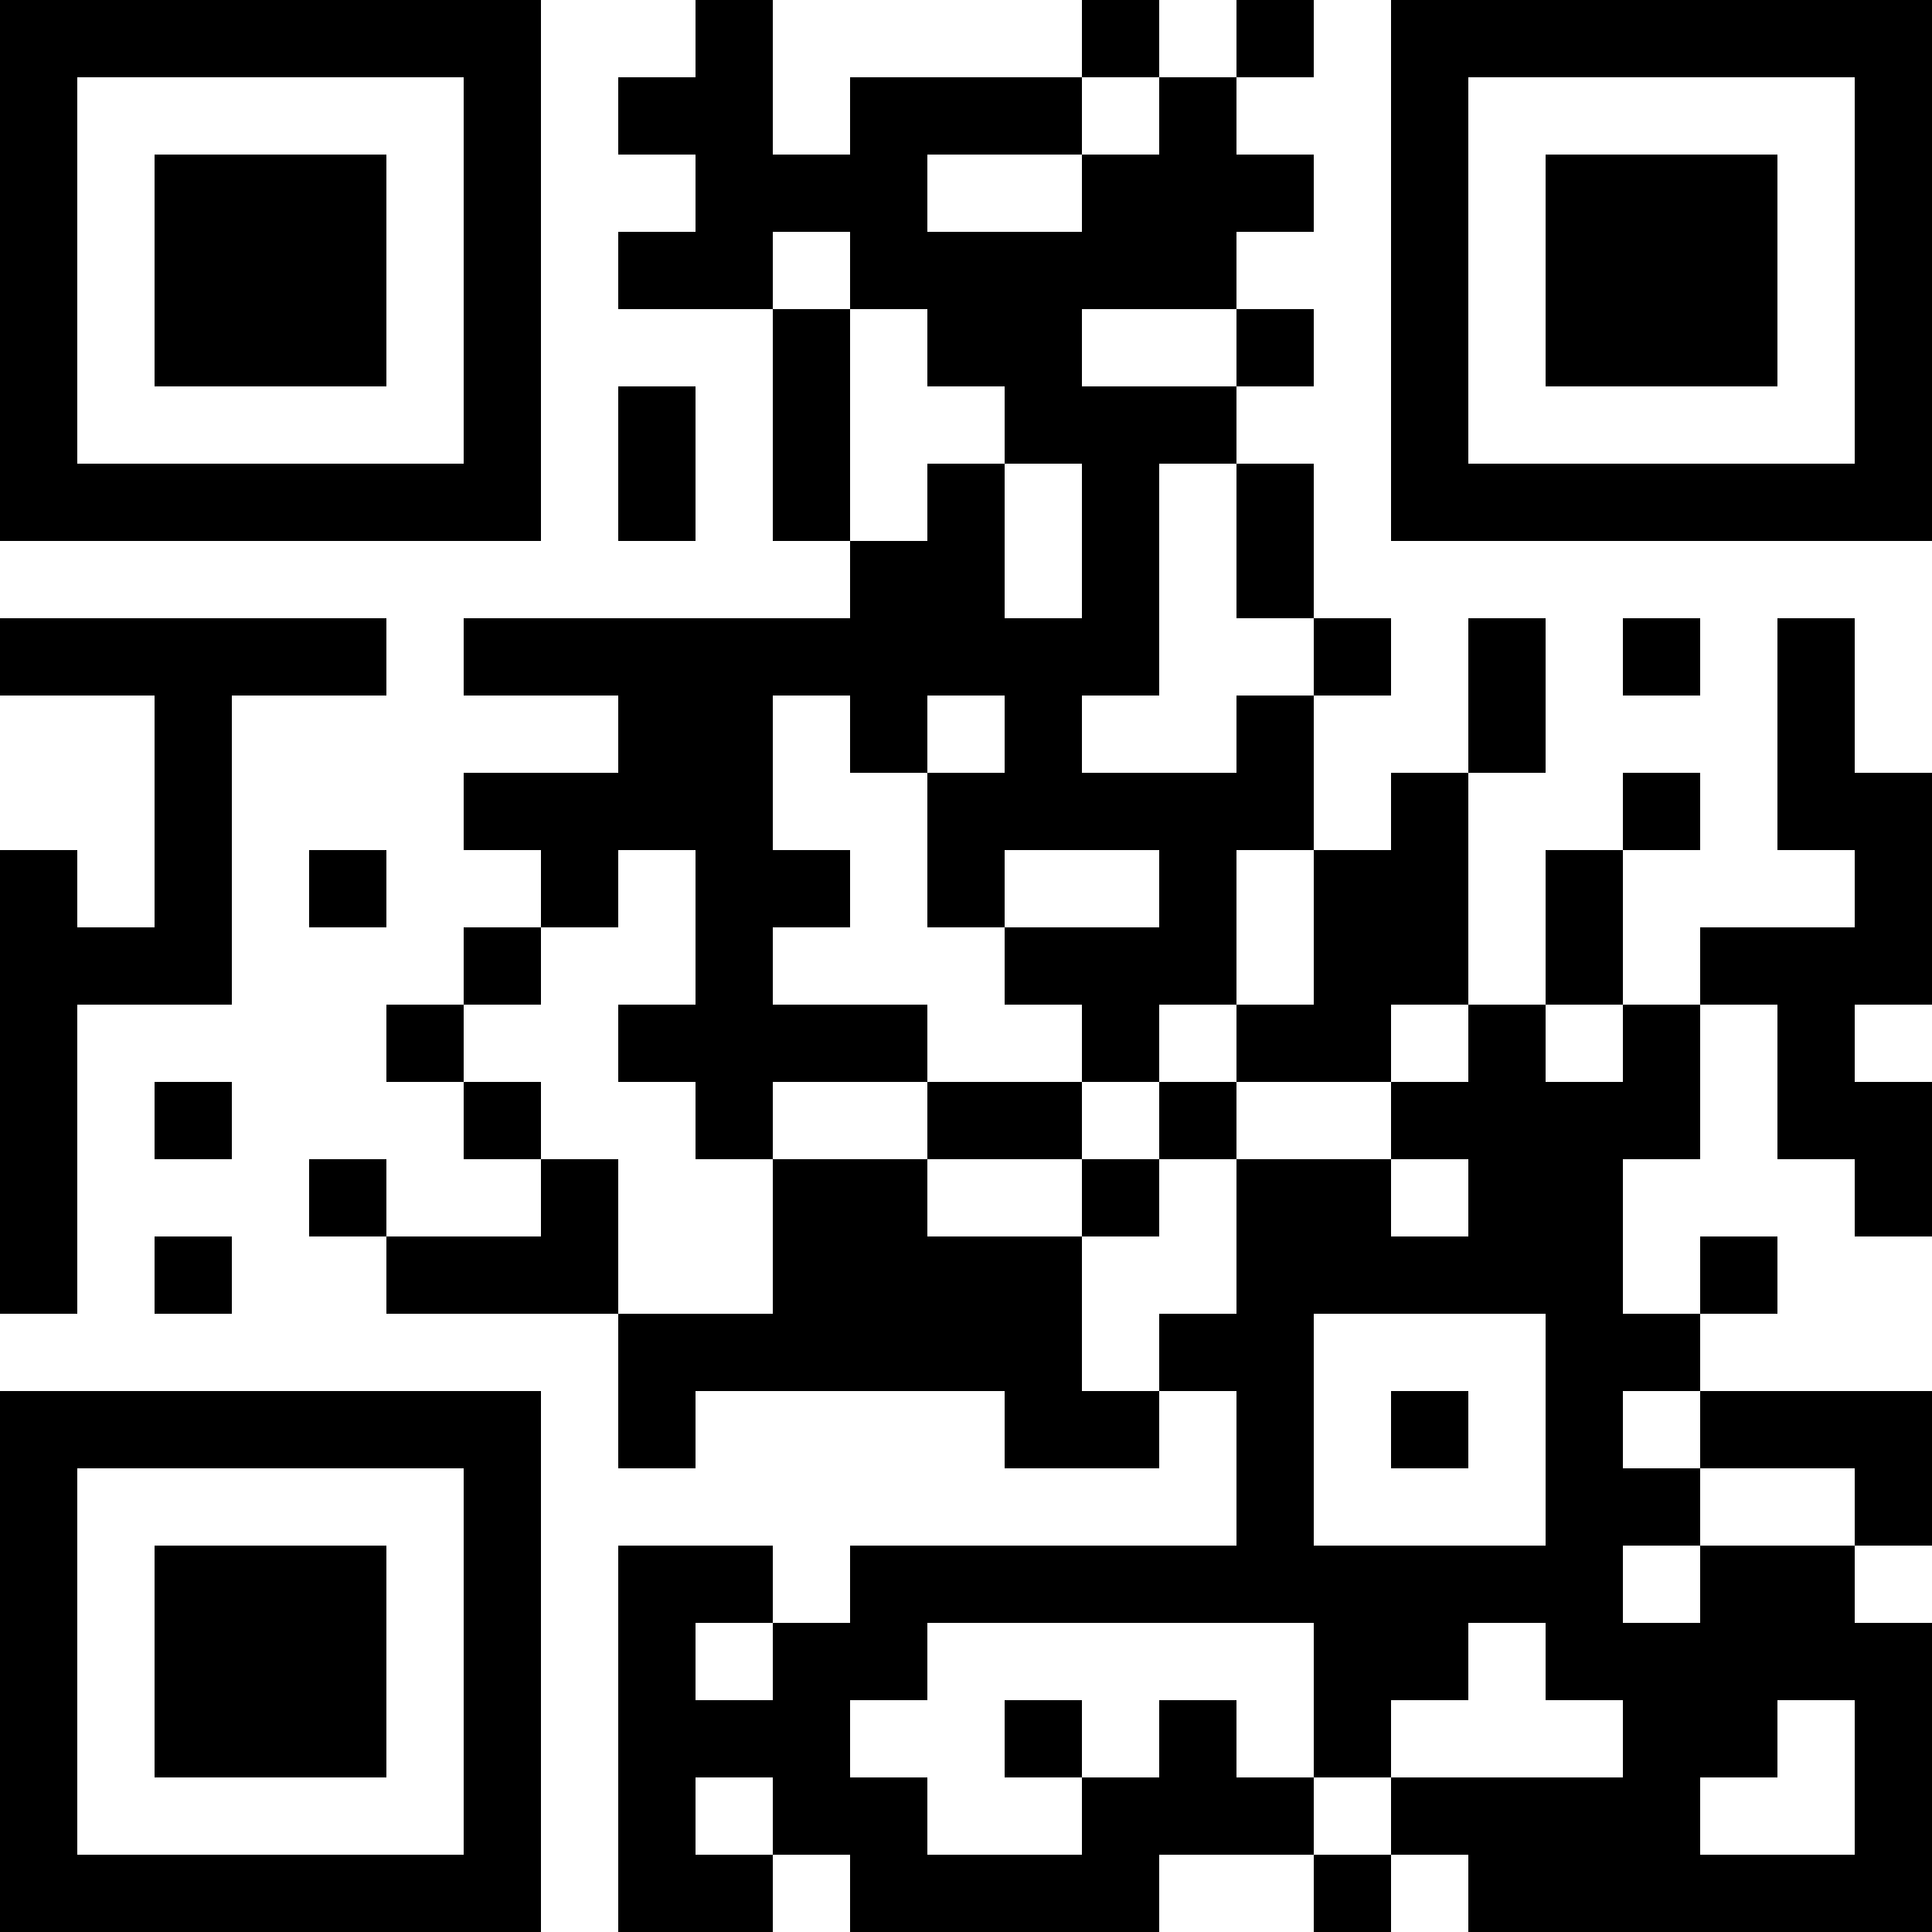
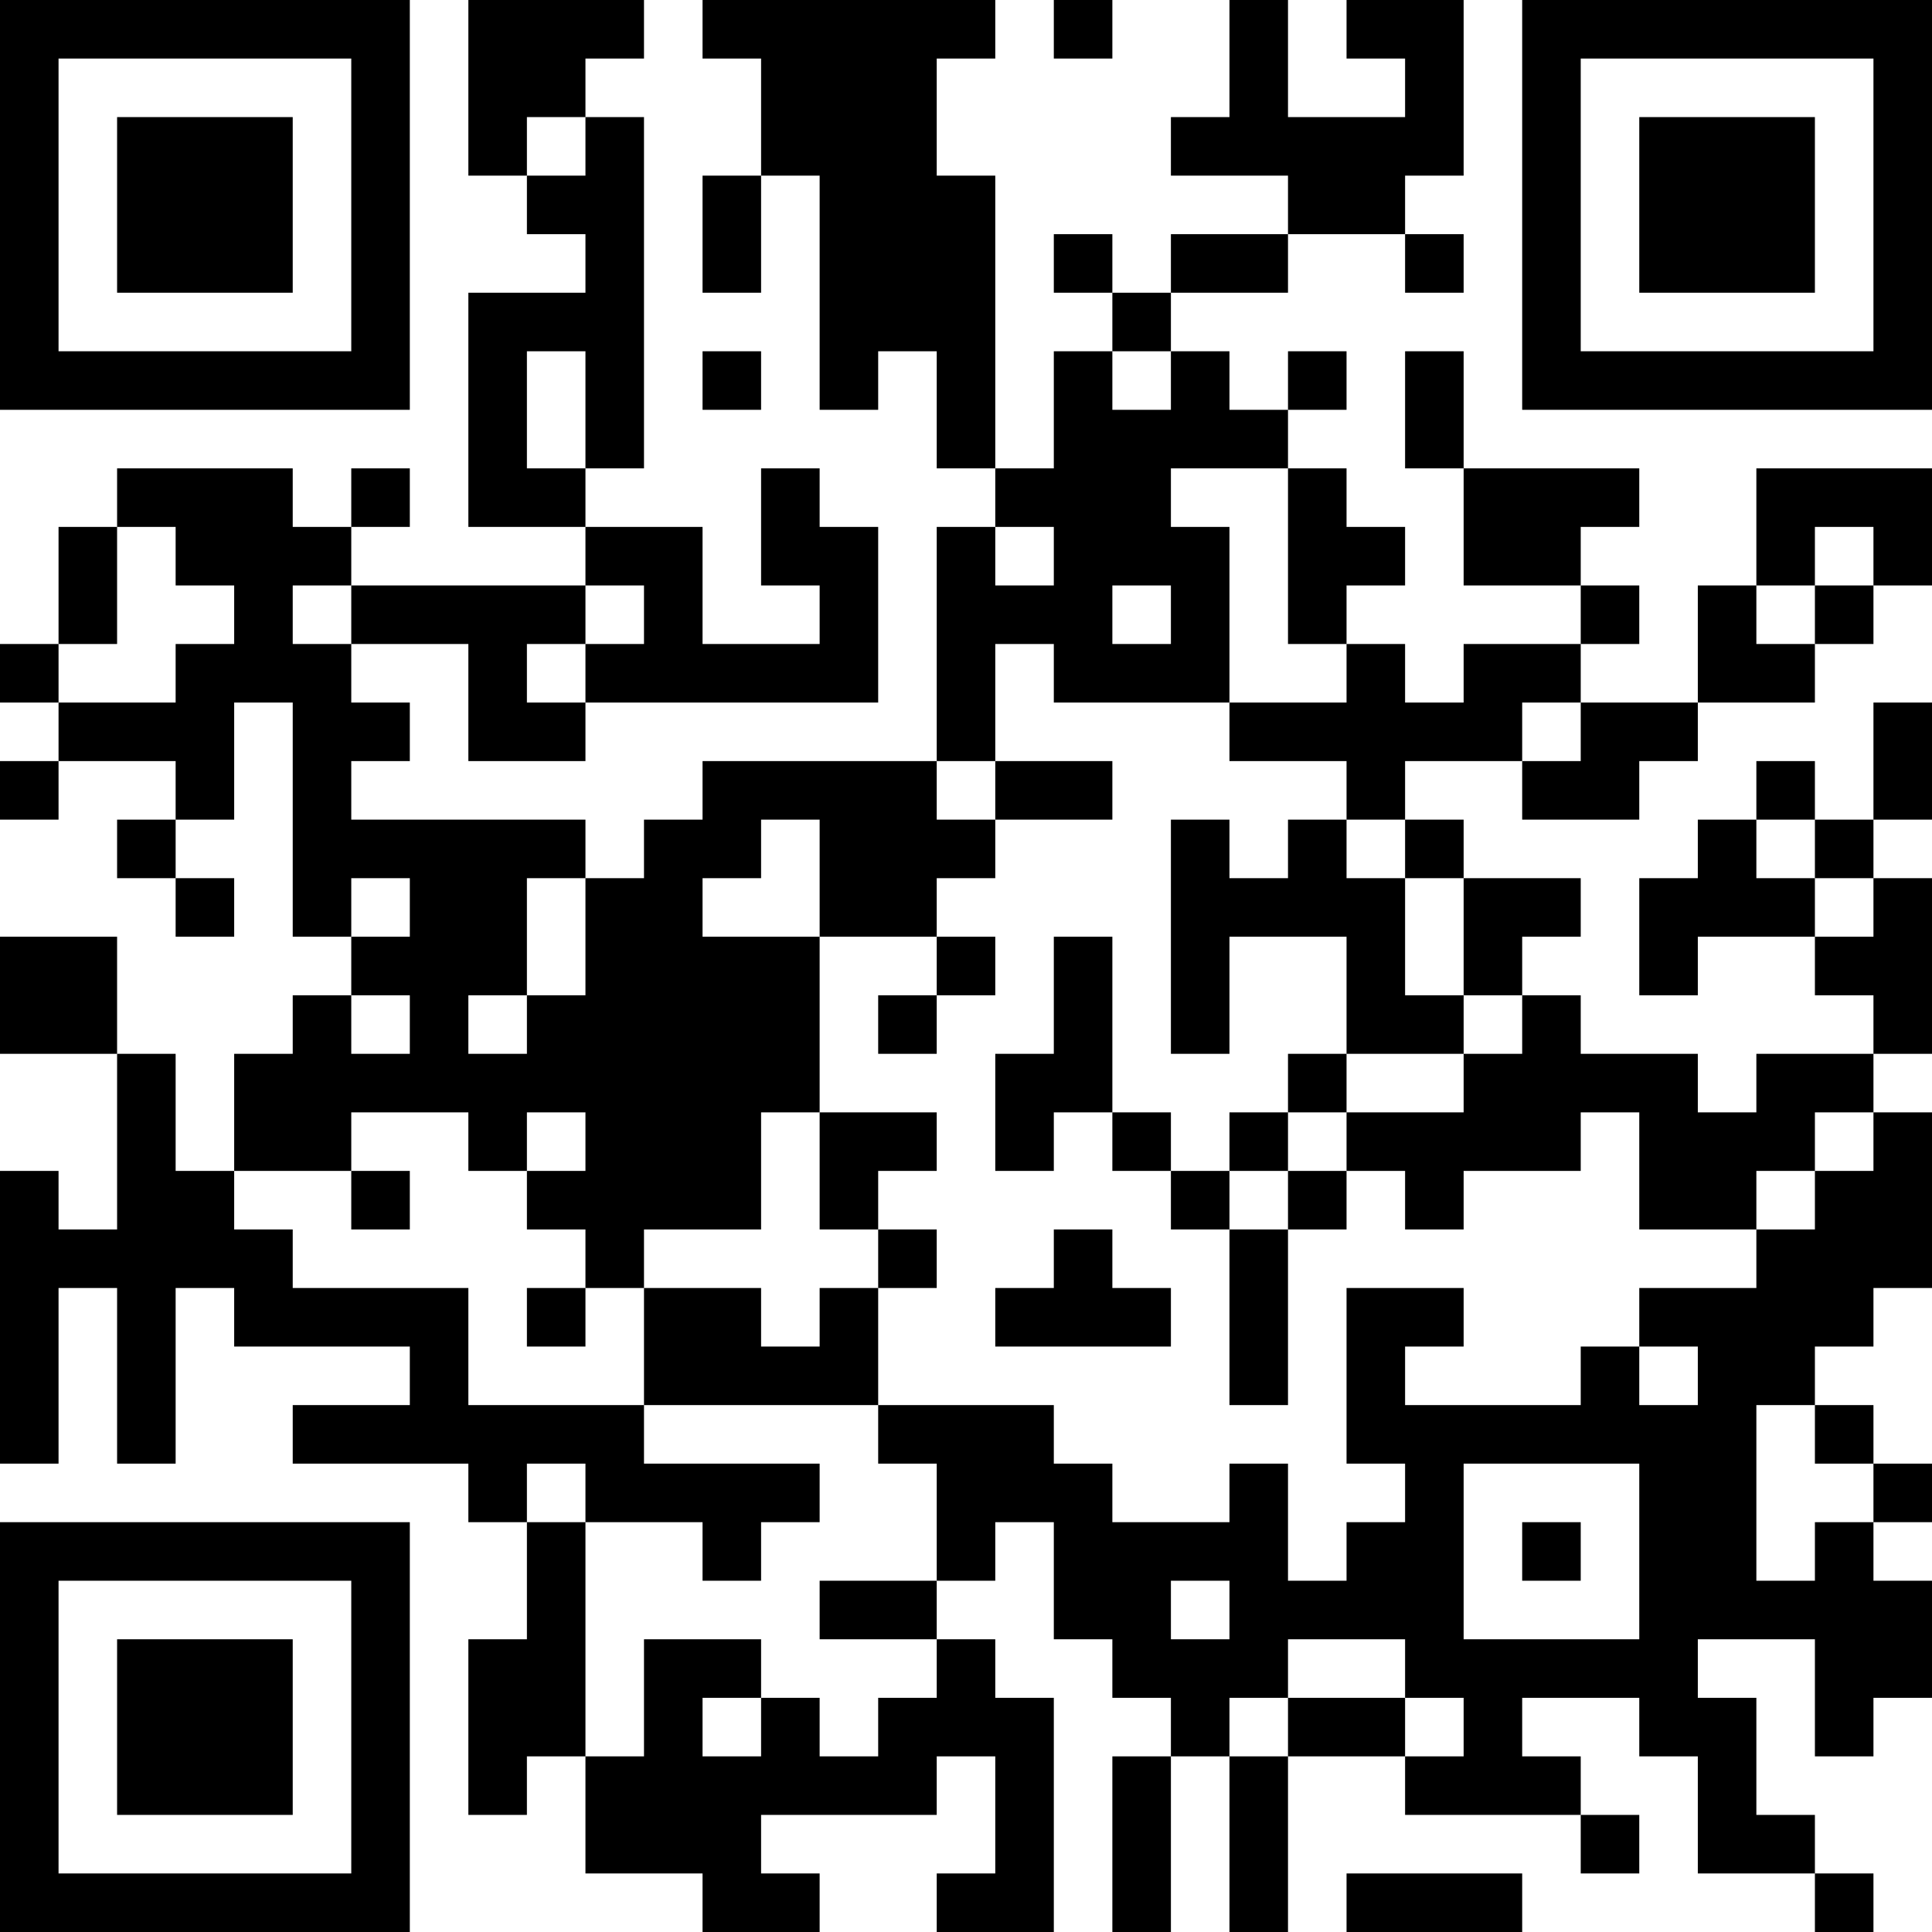
- <svg xmlns="http://www.w3.org/2000/svg" version="1.1" width="250" height="250">
-   <rect style="fill:rgb(255, 255, 255);fill-opacity:1" x="0" y="0" width="250" height="250" />
+ <svg xmlns="http://www.w3.org/2000/svg" version="1.1" width="792" height="792">
+   <rect style="fill:rgb(255, 255, 255);fill-opacity:1" x="0" y="0" width="792" height="792" />
  <g id="elements">
-     <path style="fill:rgb(0, 0, 0)" d="M 0,0 l 10,0 0,10 -10,0 z M 10,0 l 10,0 0,10 -10,0 z M 20,0 l 10,0 0,10 -10,0 z M 30,0 l 10,0 0,10 -10,0 z M 40,0 l 10,0 0,10 -10,0 z M 50,0 l 10,0 0,10 -10,0 z M 60,0 l 10,0 0,10 -10,0 z M 90,0 l 10,0 0,10 -10,0 z M 140,0 l 10,0 0,10 -10,0 z M 160,0 l 10,0 0,10 -10,0 z M 180,0 l 10,0 0,10 -10,0 z M 190,0 l 10,0 0,10 -10,0 z M 200,0 l 10,0 0,10 -10,0 z M 210,0 l 10,0 0,10 -10,0 z M 220,0 l 10,0 0,10 -10,0 z M 230,0 l 10,0 0,10 -10,0 z M 240,0 l 10,0 0,10 -10,0 z M 0,10 l 10,0 0,10 -10,0 z M 60,10 l 10,0 0,10 -10,0 z M 80,10 l 10,0 0,10 -10,0 z M 90,10 l 10,0 0,10 -10,0 z M 110,10 l 10,0 0,10 -10,0 z M 120,10 l 10,0 0,10 -10,0 z M 130,10 l 10,0 0,10 -10,0 z M 150,10 l 10,0 0,10 -10,0 z M 180,10 l 10,0 0,10 -10,0 z M 240,10 l 10,0 0,10 -10,0 z M 0,20 l 10,0 0,10 -10,0 z M 20,20 l 10,0 0,10 -10,0 z M 30,20 l 10,0 0,10 -10,0 z M 40,20 l 10,0 0,10 -10,0 z M 60,20 l 10,0 0,10 -10,0 z M 90,20 l 10,0 0,10 -10,0 z M 100,20 l 10,0 0,10 -10,0 z M 110,20 l 10,0 0,10 -10,0 z M 140,20 l 10,0 0,10 -10,0 z M 150,20 l 10,0 0,10 -10,0 z M 160,20 l 10,0 0,10 -10,0 z M 180,20 l 10,0 0,10 -10,0 z M 200,20 l 10,0 0,10 -10,0 z M 210,20 l 10,0 0,10 -10,0 z M 220,20 l 10,0 0,10 -10,0 z M 240,20 l 10,0 0,10 -10,0 z M 0,30 l 10,0 0,10 -10,0 z M 20,30 l 10,0 0,10 -10,0 z M 30,30 l 10,0 0,10 -10,0 z M 40,30 l 10,0 0,10 -10,0 z M 60,30 l 10,0 0,10 -10,0 z M 80,30 l 10,0 0,10 -10,0 z M 90,30 l 10,0 0,10 -10,0 z M 110,30 l 10,0 0,10 -10,0 z M 120,30 l 10,0 0,10 -10,0 z M 130,30 l 10,0 0,10 -10,0 z M 140,30 l 10,0 0,10 -10,0 z M 150,30 l 10,0 0,10 -10,0 z M 180,30 l 10,0 0,10 -10,0 z M 200,30 l 10,0 0,10 -10,0 z M 210,30 l 10,0 0,10 -10,0 z M 220,30 l 10,0 0,10 -10,0 z M 240,30 l 10,0 0,10 -10,0 z M 0,40 l 10,0 0,10 -10,0 z M 20,40 l 10,0 0,10 -10,0 z M 30,40 l 10,0 0,10 -10,0 z M 40,40 l 10,0 0,10 -10,0 z M 60,40 l 10,0 0,10 -10,0 z M 100,40 l 10,0 0,10 -10,0 z M 120,40 l 10,0 0,10 -10,0 z M 130,40 l 10,0 0,10 -10,0 z M 160,40 l 10,0 0,10 -10,0 z M 180,40 l 10,0 0,10 -10,0 z M 200,40 l 10,0 0,10 -10,0 z M 210,40 l 10,0 0,10 -10,0 z M 220,40 l 10,0 0,10 -10,0 z M 240,40 l 10,0 0,10 -10,0 z M 0,50 l 10,0 0,10 -10,0 z M 60,50 l 10,0 0,10 -10,0 z M 80,50 l 10,0 0,10 -10,0 z M 100,50 l 10,0 0,10 -10,0 z M 130,50 l 10,0 0,10 -10,0 z M 140,50 l 10,0 0,10 -10,0 z M 150,50 l 10,0 0,10 -10,0 z M 180,50 l 10,0 0,10 -10,0 z M 240,50 l 10,0 0,10 -10,0 z M 0,60 l 10,0 0,10 -10,0 z M 10,60 l 10,0 0,10 -10,0 z M 20,60 l 10,0 0,10 -10,0 z M 30,60 l 10,0 0,10 -10,0 z M 40,60 l 10,0 0,10 -10,0 z M 50,60 l 10,0 0,10 -10,0 z M 60,60 l 10,0 0,10 -10,0 z M 80,60 l 10,0 0,10 -10,0 z M 100,60 l 10,0 0,10 -10,0 z M 120,60 l 10,0 0,10 -10,0 z M 140,60 l 10,0 0,10 -10,0 z M 160,60 l 10,0 0,10 -10,0 z M 180,60 l 10,0 0,10 -10,0 z M 190,60 l 10,0 0,10 -10,0 z M 200,60 l 10,0 0,10 -10,0 z M 210,60 l 10,0 0,10 -10,0 z M 220,60 l 10,0 0,10 -10,0 z M 230,60 l 10,0 0,10 -10,0 z M 240,60 l 10,0 0,10 -10,0 z M 110,70 l 10,0 0,10 -10,0 z M 120,70 l 10,0 0,10 -10,0 z M 140,70 l 10,0 0,10 -10,0 z M 160,70 l 10,0 0,10 -10,0 z M 0,80 l 10,0 0,10 -10,0 z M 10,80 l 10,0 0,10 -10,0 z M 20,80 l 10,0 0,10 -10,0 z M 30,80 l 10,0 0,10 -10,0 z M 40,80 l 10,0 0,10 -10,0 z M 60,80 l 10,0 0,10 -10,0 z M 70,80 l 10,0 0,10 -10,0 z M 80,80 l 10,0 0,10 -10,0 z M 90,80 l 10,0 0,10 -10,0 z M 100,80 l 10,0 0,10 -10,0 z M 110,80 l 10,0 0,10 -10,0 z M 120,80 l 10,0 0,10 -10,0 z M 130,80 l 10,0 0,10 -10,0 z M 140,80 l 10,0 0,10 -10,0 z M 170,80 l 10,0 0,10 -10,0 z M 190,80 l 10,0 0,10 -10,0 z M 210,80 l 10,0 0,10 -10,0 z M 230,80 l 10,0 0,10 -10,0 z M 20,90 l 10,0 0,10 -10,0 z M 80,90 l 10,0 0,10 -10,0 z M 90,90 l 10,0 0,10 -10,0 z M 110,90 l 10,0 0,10 -10,0 z M 130,90 l 10,0 0,10 -10,0 z M 160,90 l 10,0 0,10 -10,0 z M 190,90 l 10,0 0,10 -10,0 z M 230,90 l 10,0 0,10 -10,0 z M 20,100 l 10,0 0,10 -10,0 z M 60,100 l 10,0 0,10 -10,0 z M 70,100 l 10,0 0,10 -10,0 z M 80,100 l 10,0 0,10 -10,0 z M 90,100 l 10,0 0,10 -10,0 z M 120,100 l 10,0 0,10 -10,0 z M 130,100 l 10,0 0,10 -10,0 z M 140,100 l 10,0 0,10 -10,0 z M 150,100 l 10,0 0,10 -10,0 z M 160,100 l 10,0 0,10 -10,0 z M 180,100 l 10,0 0,10 -10,0 z M 210,100 l 10,0 0,10 -10,0 z M 230,100 l 10,0 0,10 -10,0 z M 240,100 l 10,0 0,10 -10,0 z M 0,110 l 10,0 0,10 -10,0 z M 20,110 l 10,0 0,10 -10,0 z M 40,110 l 10,0 0,10 -10,0 z M 70,110 l 10,0 0,10 -10,0 z M 90,110 l 10,0 0,10 -10,0 z M 100,110 l 10,0 0,10 -10,0 z M 120,110 l 10,0 0,10 -10,0 z M 150,110 l 10,0 0,10 -10,0 z M 170,110 l 10,0 0,10 -10,0 z M 180,110 l 10,0 0,10 -10,0 z M 200,110 l 10,0 0,10 -10,0 z M 240,110 l 10,0 0,10 -10,0 z M 0,120 l 10,0 0,10 -10,0 z M 10,120 l 10,0 0,10 -10,0 z M 20,120 l 10,0 0,10 -10,0 z M 60,120 l 10,0 0,10 -10,0 z M 90,120 l 10,0 0,10 -10,0 z M 130,120 l 10,0 0,10 -10,0 z M 140,120 l 10,0 0,10 -10,0 z M 150,120 l 10,0 0,10 -10,0 z M 170,120 l 10,0 0,10 -10,0 z M 180,120 l 10,0 0,10 -10,0 z M 200,120 l 10,0 0,10 -10,0 z M 220,120 l 10,0 0,10 -10,0 z M 230,120 l 10,0 0,10 -10,0 z M 240,120 l 10,0 0,10 -10,0 z M 0,130 l 10,0 0,10 -10,0 z M 50,130 l 10,0 0,10 -10,0 z M 80,130 l 10,0 0,10 -10,0 z M 90,130 l 10,0 0,10 -10,0 z M 100,130 l 10,0 0,10 -10,0 z M 110,130 l 10,0 0,10 -10,0 z M 140,130 l 10,0 0,10 -10,0 z M 160,130 l 10,0 0,10 -10,0 z M 170,130 l 10,0 0,10 -10,0 z M 190,130 l 10,0 0,10 -10,0 z M 210,130 l 10,0 0,10 -10,0 z M 230,130 l 10,0 0,10 -10,0 z M 0,140 l 10,0 0,10 -10,0 z M 20,140 l 10,0 0,10 -10,0 z M 60,140 l 10,0 0,10 -10,0 z M 90,140 l 10,0 0,10 -10,0 z M 120,140 l 10,0 0,10 -10,0 z M 130,140 l 10,0 0,10 -10,0 z M 150,140 l 10,0 0,10 -10,0 z M 180,140 l 10,0 0,10 -10,0 z M 190,140 l 10,0 0,10 -10,0 z M 200,140 l 10,0 0,10 -10,0 z M 210,140 l 10,0 0,10 -10,0 z M 230,140 l 10,0 0,10 -10,0 z M 240,140 l 10,0 0,10 -10,0 z M 0,150 l 10,0 0,10 -10,0 z M 40,150 l 10,0 0,10 -10,0 z M 70,150 l 10,0 0,10 -10,0 z M 100,150 l 10,0 0,10 -10,0 z M 110,150 l 10,0 0,10 -10,0 z M 140,150 l 10,0 0,10 -10,0 z M 160,150 l 10,0 0,10 -10,0 z M 170,150 l 10,0 0,10 -10,0 z M 190,150 l 10,0 0,10 -10,0 z M 200,150 l 10,0 0,10 -10,0 z M 240,150 l 10,0 0,10 -10,0 z M 0,160 l 10,0 0,10 -10,0 z M 20,160 l 10,0 0,10 -10,0 z M 50,160 l 10,0 0,10 -10,0 z M 60,160 l 10,0 0,10 -10,0 z M 70,160 l 10,0 0,10 -10,0 z M 100,160 l 10,0 0,10 -10,0 z M 110,160 l 10,0 0,10 -10,0 z M 120,160 l 10,0 0,10 -10,0 z M 130,160 l 10,0 0,10 -10,0 z M 160,160 l 10,0 0,10 -10,0 z M 170,160 l 10,0 0,10 -10,0 z M 180,160 l 10,0 0,10 -10,0 z M 190,160 l 10,0 0,10 -10,0 z M 200,160 l 10,0 0,10 -10,0 z M 220,160 l 10,0 0,10 -10,0 z M 80,170 l 10,0 0,10 -10,0 z M 90,170 l 10,0 0,10 -10,0 z M 100,170 l 10,0 0,10 -10,0 z M 110,170 l 10,0 0,10 -10,0 z M 120,170 l 10,0 0,10 -10,0 z M 130,170 l 10,0 0,10 -10,0 z M 150,170 l 10,0 0,10 -10,0 z M 160,170 l 10,0 0,10 -10,0 z M 200,170 l 10,0 0,10 -10,0 z M 210,170 l 10,0 0,10 -10,0 z M 0,180 l 10,0 0,10 -10,0 z M 10,180 l 10,0 0,10 -10,0 z M 20,180 l 10,0 0,10 -10,0 z M 30,180 l 10,0 0,10 -10,0 z M 40,180 l 10,0 0,10 -10,0 z M 50,180 l 10,0 0,10 -10,0 z M 60,180 l 10,0 0,10 -10,0 z M 80,180 l 10,0 0,10 -10,0 z M 130,180 l 10,0 0,10 -10,0 z M 140,180 l 10,0 0,10 -10,0 z M 160,180 l 10,0 0,10 -10,0 z M 180,180 l 10,0 0,10 -10,0 z M 200,180 l 10,0 0,10 -10,0 z M 220,180 l 10,0 0,10 -10,0 z M 230,180 l 10,0 0,10 -10,0 z M 240,180 l 10,0 0,10 -10,0 z M 0,190 l 10,0 0,10 -10,0 z M 60,190 l 10,0 0,10 -10,0 z M 160,190 l 10,0 0,10 -10,0 z M 200,190 l 10,0 0,10 -10,0 z M 210,190 l 10,0 0,10 -10,0 z M 240,190 l 10,0 0,10 -10,0 z M 0,200 l 10,0 0,10 -10,0 z M 20,200 l 10,0 0,10 -10,0 z M 30,200 l 10,0 0,10 -10,0 z M 40,200 l 10,0 0,10 -10,0 z M 60,200 l 10,0 0,10 -10,0 z M 80,200 l 10,0 0,10 -10,0 z M 90,200 l 10,0 0,10 -10,0 z M 110,200 l 10,0 0,10 -10,0 z M 120,200 l 10,0 0,10 -10,0 z M 130,200 l 10,0 0,10 -10,0 z M 140,200 l 10,0 0,10 -10,0 z M 150,200 l 10,0 0,10 -10,0 z M 160,200 l 10,0 0,10 -10,0 z M 170,200 l 10,0 0,10 -10,0 z M 180,200 l 10,0 0,10 -10,0 z M 190,200 l 10,0 0,10 -10,0 z M 200,200 l 10,0 0,10 -10,0 z M 220,200 l 10,0 0,10 -10,0 z M 230,200 l 10,0 0,10 -10,0 z M 0,210 l 10,0 0,10 -10,0 z M 20,210 l 10,0 0,10 -10,0 z M 30,210 l 10,0 0,10 -10,0 z M 40,210 l 10,0 0,10 -10,0 z M 60,210 l 10,0 0,10 -10,0 z M 80,210 l 10,0 0,10 -10,0 z M 100,210 l 10,0 0,10 -10,0 z M 110,210 l 10,0 0,10 -10,0 z M 170,210 l 10,0 0,10 -10,0 z M 180,210 l 10,0 0,10 -10,0 z M 200,210 l 10,0 0,10 -10,0 z M 210,210 l 10,0 0,10 -10,0 z M 220,210 l 10,0 0,10 -10,0 z M 230,210 l 10,0 0,10 -10,0 z M 240,210 l 10,0 0,10 -10,0 z M 0,220 l 10,0 0,10 -10,0 z M 20,220 l 10,0 0,10 -10,0 z M 30,220 l 10,0 0,10 -10,0 z M 40,220 l 10,0 0,10 -10,0 z M 60,220 l 10,0 0,10 -10,0 z M 80,220 l 10,0 0,10 -10,0 z M 90,220 l 10,0 0,10 -10,0 z M 100,220 l 10,0 0,10 -10,0 z M 130,220 l 10,0 0,10 -10,0 z M 150,220 l 10,0 0,10 -10,0 z M 170,220 l 10,0 0,10 -10,0 z M 210,220 l 10,0 0,10 -10,0 z M 220,220 l 10,0 0,10 -10,0 z M 240,220 l 10,0 0,10 -10,0 z M 0,230 l 10,0 0,10 -10,0 z M 60,230 l 10,0 0,10 -10,0 z M 80,230 l 10,0 0,10 -10,0 z M 100,230 l 10,0 0,10 -10,0 z M 110,230 l 10,0 0,10 -10,0 z M 140,230 l 10,0 0,10 -10,0 z M 150,230 l 10,0 0,10 -10,0 z M 160,230 l 10,0 0,10 -10,0 z M 180,230 l 10,0 0,10 -10,0 z M 190,230 l 10,0 0,10 -10,0 z M 200,230 l 10,0 0,10 -10,0 z M 210,230 l 10,0 0,10 -10,0 z M 240,230 l 10,0 0,10 -10,0 z M 0,240 l 10,0 0,10 -10,0 z M 10,240 l 10,0 0,10 -10,0 z M 20,240 l 10,0 0,10 -10,0 z M 30,240 l 10,0 0,10 -10,0 z M 40,240 l 10,0 0,10 -10,0 z M 50,240 l 10,0 0,10 -10,0 z M 60,240 l 10,0 0,10 -10,0 z M 80,240 l 10,0 0,10 -10,0 z M 90,240 l 10,0 0,10 -10,0 z M 110,240 l 10,0 0,10 -10,0 z M 120,240 l 10,0 0,10 -10,0 z M 130,240 l 10,0 0,10 -10,0 z M 140,240 l 10,0 0,10 -10,0 z M 170,240 l 10,0 0,10 -10,0 z M 190,240 l 10,0 0,10 -10,0 z M 200,240 l 10,0 0,10 -10,0 z M 210,240 l 10,0 0,10 -10,0 z M 220,240 l 10,0 0,10 -10,0 z M 230,240 l 10,0 0,10 -10,0 z M 240,240 l 10,0 0,10 -10,0 z " />
+     <path style="fill:rgb(0, 0, 0)" d="M 0,0 l 24,0 0,24 -24,0 z M 24,0 l 24,0 0,24 -24,0 z M 48,0 l 24,0 0,24 -24,0 z M 72,0 l 24,0 0,24 -24,0 z M 96,0 l 24,0 0,24 -24,0 z M 120,0 l 24,0 0,24 -24,0 z M 144,0 l 24,0 0,24 -24,0 z M 192,0 l 24,0 0,24 -24,0 z M 216,0 l 24,0 0,24 -24,0 z M 240,0 l 24,0 0,24 -24,0 z M 288,0 l 24,0 0,24 -24,0 z M 312,0 l 24,0 0,24 -24,0 z M 336,0 l 24,0 0,24 -24,0 z M 360,0 l 24,0 0,24 -24,0 z M 384,0 l 24,0 0,24 -24,0 z M 432,0 l 24,0 0,24 -24,0 z M 504,0 l 24,0 0,24 -24,0 z M 552,0 l 24,0 0,24 -24,0 z M 576,0 l 24,0 0,24 -24,0 z M 624,0 l 24,0 0,24 -24,0 z M 648,0 l 24,0 0,24 -24,0 z M 672,0 l 24,0 0,24 -24,0 z M 696,0 l 24,0 0,24 -24,0 z M 720,0 l 24,0 0,24 -24,0 z M 744,0 l 24,0 0,24 -24,0 z M 768,0 l 24,0 0,24 -24,0 z M 0,24 l 24,0 0,24 -24,0 z M 144,24 l 24,0 0,24 -24,0 z M 192,24 l 24,0 0,24 -24,0 z M 216,24 l 24,0 0,24 -24,0 z M 312,24 l 24,0 0,24 -24,0 z M 336,24 l 24,0 0,24 -24,0 z M 360,24 l 24,0 0,24 -24,0 z M 504,24 l 24,0 0,24 -24,0 z M 576,24 l 24,0 0,24 -24,0 z M 624,24 l 24,0 0,24 -24,0 z M 768,24 l 24,0 0,24 -24,0 z M 0,48 l 24,0 0,24 -24,0 z M 48,48 l 24,0 0,24 -24,0 z M 72,48 l 24,0 0,24 -24,0 z M 96,48 l 24,0 0,24 -24,0 z M 144,48 l 24,0 0,24 -24,0 z M 192,48 l 24,0 0,24 -24,0 z M 240,48 l 24,0 0,24 -24,0 z M 312,48 l 24,0 0,24 -24,0 z M 336,48 l 24,0 0,24 -24,0 z M 360,48 l 24,0 0,24 -24,0 z M 480,48 l 24,0 0,24 -24,0 z M 504,48 l 24,0 0,24 -24,0 z M 528,48 l 24,0 0,24 -24,0 z M 552,48 l 24,0 0,24 -24,0 z M 576,48 l 24,0 0,24 -24,0 z M 624,48 l 24,0 0,24 -24,0 z M 672,48 l 24,0 0,24 -24,0 z M 696,48 l 24,0 0,24 -24,0 z M 720,48 l 24,0 0,24 -24,0 z M 768,48 l 24,0 0,24 -24,0 z M 0,72 l 24,0 0,24 -24,0 z M 48,72 l 24,0 0,24 -24,0 z M 72,72 l 24,0 0,24 -24,0 z M 96,72 l 24,0 0,24 -24,0 z M 144,72 l 24,0 0,24 -24,0 z M 216,72 l 24,0 0,24 -24,0 z M 240,72 l 24,0 0,24 -24,0 z M 288,72 l 24,0 0,24 -24,0 z M 336,72 l 24,0 0,24 -24,0 z M 360,72 l 24,0 0,24 -24,0 z M 384,72 l 24,0 0,24 -24,0 z M 528,72 l 24,0 0,24 -24,0 z M 552,72 l 24,0 0,24 -24,0 z M 624,72 l 24,0 0,24 -24,0 z M 672,72 l 24,0 0,24 -24,0 z M 696,72 l 24,0 0,24 -24,0 z M 720,72 l 24,0 0,24 -24,0 z M 768,72 l 24,0 0,24 -24,0 z M 0,96 l 24,0 0,24 -24,0 z M 48,96 l 24,0 0,24 -24,0 z M 72,96 l 24,0 0,24 -24,0 z M 96,96 l 24,0 0,24 -24,0 z M 144,96 l 24,0 0,24 -24,0 z M 240,96 l 24,0 0,24 -24,0 z M 288,96 l 24,0 0,24 -24,0 z M 336,96 l 24,0 0,24 -24,0 z M 360,96 l 24,0 0,24 -24,0 z M 384,96 l 24,0 0,24 -24,0 z M 432,96 l 24,0 0,24 -24,0 z M 480,96 l 24,0 0,24 -24,0 z M 504,96 l 24,0 0,24 -24,0 z M 576,96 l 24,0 0,24 -24,0 z M 624,96 l 24,0 0,24 -24,0 z M 672,96 l 24,0 0,24 -24,0 z M 696,96 l 24,0 0,24 -24,0 z M 720,96 l 24,0 0,24 -24,0 z M 768,96 l 24,0 0,24 -24,0 z M 0,120 l 24,0 0,24 -24,0 z M 144,120 l 24,0 0,24 -24,0 z M 192,120 l 24,0 0,24 -24,0 z M 216,120 l 24,0 0,24 -24,0 z M 240,120 l 24,0 0,24 -24,0 z M 336,120 l 24,0 0,24 -24,0 z M 360,120 l 24,0 0,24 -24,0 z M 384,120 l 24,0 0,24 -24,0 z M 456,120 l 24,0 0,24 -24,0 z M 624,120 l 24,0 0,24 -24,0 z M 768,120 l 24,0 0,24 -24,0 z M 0,144 l 24,0 0,24 -24,0 z M 24,144 l 24,0 0,24 -24,0 z M 48,144 l 24,0 0,24 -24,0 z M 72,144 l 24,0 0,24 -24,0 z M 96,144 l 24,0 0,24 -24,0 z M 120,144 l 24,0 0,24 -24,0 z M 144,144 l 24,0 0,24 -24,0 z M 192,144 l 24,0 0,24 -24,0 z M 240,144 l 24,0 0,24 -24,0 z M 288,144 l 24,0 0,24 -24,0 z M 336,144 l 24,0 0,24 -24,0 z M 384,144 l 24,0 0,24 -24,0 z M 432,144 l 24,0 0,24 -24,0 z M 480,144 l 24,0 0,24 -24,0 z M 528,144 l 24,0 0,24 -24,0 z M 576,144 l 24,0 0,24 -24,0 z M 624,144 l 24,0 0,24 -24,0 z M 648,144 l 24,0 0,24 -24,0 z M 672,144 l 24,0 0,24 -24,0 z M 696,144 l 24,0 0,24 -24,0 z M 720,144 l 24,0 0,24 -24,0 z M 744,144 l 24,0 0,24 -24,0 z M 768,144 l 24,0 0,24 -24,0 z M 192,168 l 24,0 0,24 -24,0 z M 240,168 l 24,0 0,24 -24,0 z M 384,168 l 24,0 0,24 -24,0 z M 432,168 l 24,0 0,24 -24,0 z M 456,168 l 24,0 0,24 -24,0 z M 480,168 l 24,0 0,24 -24,0 z M 504,168 l 24,0 0,24 -24,0 z M 576,168 l 24,0 0,24 -24,0 z M 48,192 l 24,0 0,24 -24,0 z M 72,192 l 24,0 0,24 -24,0 z M 96,192 l 24,0 0,24 -24,0 z M 144,192 l 24,0 0,24 -24,0 z M 192,192 l 24,0 0,24 -24,0 z M 216,192 l 24,0 0,24 -24,0 z M 312,192 l 24,0 0,24 -24,0 z M 408,192 l 24,0 0,24 -24,0 z M 432,192 l 24,0 0,24 -24,0 z M 456,192 l 24,0 0,24 -24,0 z M 528,192 l 24,0 0,24 -24,0 z M 600,192 l 24,0 0,24 -24,0 z M 624,192 l 24,0 0,24 -24,0 z M 648,192 l 24,0 0,24 -24,0 z M 720,192 l 24,0 0,24 -24,0 z M 744,192 l 24,0 0,24 -24,0 z M 768,192 l 24,0 0,24 -24,0 z M 24,216 l 24,0 0,24 -24,0 z M 72,216 l 24,0 0,24 -24,0 z M 96,216 l 24,0 0,24 -24,0 z M 120,216 l 24,0 0,24 -24,0 z M 240,216 l 24,0 0,24 -24,0 z M 264,216 l 24,0 0,24 -24,0 z M 312,216 l 24,0 0,24 -24,0 z M 336,216 l 24,0 0,24 -24,0 z M 384,216 l 24,0 0,24 -24,0 z M 432,216 l 24,0 0,24 -24,0 z M 456,216 l 24,0 0,24 -24,0 z M 480,216 l 24,0 0,24 -24,0 z M 528,216 l 24,0 0,24 -24,0 z M 552,216 l 24,0 0,24 -24,0 z M 600,216 l 24,0 0,24 -24,0 z M 624,216 l 24,0 0,24 -24,0 z M 720,216 l 24,0 0,24 -24,0 z M 768,216 l 24,0 0,24 -24,0 z M 24,240 l 24,0 0,24 -24,0 z M 96,240 l 24,0 0,24 -24,0 z M 144,240 l 24,0 0,24 -24,0 z M 168,240 l 24,0 0,24 -24,0 z M 192,240 l 24,0 0,24 -24,0 z M 216,240 l 24,0 0,24 -24,0 z M 264,240 l 24,0 0,24 -24,0 z M 336,240 l 24,0 0,24 -24,0 z M 384,240 l 24,0 0,24 -24,0 z M 408,240 l 24,0 0,24 -24,0 z M 432,240 l 24,0 0,24 -24,0 z M 480,240 l 24,0 0,24 -24,0 z M 528,240 l 24,0 0,24 -24,0 z M 648,240 l 24,0 0,24 -24,0 z M 696,240 l 24,0 0,24 -24,0 z M 744,240 l 24,0 0,24 -24,0 z M 0,264 l 24,0 0,24 -24,0 z M 72,264 l 24,0 0,24 -24,0 z M 96,264 l 24,0 0,24 -24,0 z M 120,264 l 24,0 0,24 -24,0 z M 192,264 l 24,0 0,24 -24,0 z M 240,264 l 24,0 0,24 -24,0 z M 264,264 l 24,0 0,24 -24,0 z M 288,264 l 24,0 0,24 -24,0 z M 312,264 l 24,0 0,24 -24,0 z M 336,264 l 24,0 0,24 -24,0 z M 384,264 l 24,0 0,24 -24,0 z M 432,264 l 24,0 0,24 -24,0 z M 456,264 l 24,0 0,24 -24,0 z M 480,264 l 24,0 0,24 -24,0 z M 552,264 l 24,0 0,24 -24,0 z M 600,264 l 24,0 0,24 -24,0 z M 624,264 l 24,0 0,24 -24,0 z M 696,264 l 24,0 0,24 -24,0 z M 720,264 l 24,0 0,24 -24,0 z M 24,288 l 24,0 0,24 -24,0 z M 48,288 l 24,0 0,24 -24,0 z M 72,288 l 24,0 0,24 -24,0 z M 120,288 l 24,0 0,24 -24,0 z M 144,288 l 24,0 0,24 -24,0 z M 192,288 l 24,0 0,24 -24,0 z M 216,288 l 24,0 0,24 -24,0 z M 384,288 l 24,0 0,24 -24,0 z M 504,288 l 24,0 0,24 -24,0 z M 528,288 l 24,0 0,24 -24,0 z M 552,288 l 24,0 0,24 -24,0 z M 576,288 l 24,0 0,24 -24,0 z M 600,288 l 24,0 0,24 -24,0 z M 648,288 l 24,0 0,24 -24,0 z M 672,288 l 24,0 0,24 -24,0 z M 768,288 l 24,0 0,24 -24,0 z M 0,312 l 24,0 0,24 -24,0 z M 72,312 l 24,0 0,24 -24,0 z M 120,312 l 24,0 0,24 -24,0 z M 288,312 l 24,0 0,24 -24,0 z M 312,312 l 24,0 0,24 -24,0 z M 336,312 l 24,0 0,24 -24,0 z M 360,312 l 24,0 0,24 -24,0 z M 408,312 l 24,0 0,24 -24,0 z M 432,312 l 24,0 0,24 -24,0 z M 552,312 l 24,0 0,24 -24,0 z M 624,312 l 24,0 0,24 -24,0 z M 648,312 l 24,0 0,24 -24,0 z M 720,312 l 24,0 0,24 -24,0 z M 768,312 l 24,0 0,24 -24,0 z M 48,336 l 24,0 0,24 -24,0 z M 120,336 l 24,0 0,24 -24,0 z M 144,336 l 24,0 0,24 -24,0 z M 168,336 l 24,0 0,24 -24,0 z M 192,336 l 24,0 0,24 -24,0 z M 216,336 l 24,0 0,24 -24,0 z M 264,336 l 24,0 0,24 -24,0 z M 288,336 l 24,0 0,24 -24,0 z M 336,336 l 24,0 0,24 -24,0 z M 360,336 l 24,0 0,24 -24,0 z M 384,336 l 24,0 0,24 -24,0 z M 480,336 l 24,0 0,24 -24,0 z M 528,336 l 24,0 0,24 -24,0 z M 576,336 l 24,0 0,24 -24,0 z M 696,336 l 24,0 0,24 -24,0 z M 744,336 l 24,0 0,24 -24,0 z M 72,360 l 24,0 0,24 -24,0 z M 120,360 l 24,0 0,24 -24,0 z M 168,360 l 24,0 0,24 -24,0 z M 192,360 l 24,0 0,24 -24,0 z M 240,360 l 24,0 0,24 -24,0 z M 264,360 l 24,0 0,24 -24,0 z M 336,360 l 24,0 0,24 -24,0 z M 360,360 l 24,0 0,24 -24,0 z M 480,360 l 24,0 0,24 -24,0 z M 504,360 l 24,0 0,24 -24,0 z M 528,360 l 24,0 0,24 -24,0 z M 552,360 l 24,0 0,24 -24,0 z M 600,360 l 24,0 0,24 -24,0 z M 624,360 l 24,0 0,24 -24,0 z M 672,360 l 24,0 0,24 -24,0 z M 696,360 l 24,0 0,24 -24,0 z M 720,360 l 24,0 0,24 -24,0 z M 768,360 l 24,0 0,24 -24,0 z M 0,384 l 24,0 0,24 -24,0 z M 24,384 l 24,0 0,24 -24,0 z M 144,384 l 24,0 0,24 -24,0 z M 168,384 l 24,0 0,24 -24,0 z M 192,384 l 24,0 0,24 -24,0 z M 240,384 l 24,0 0,24 -24,0 z M 264,384 l 24,0 0,24 -24,0 z M 288,384 l 24,0 0,24 -24,0 z M 312,384 l 24,0 0,24 -24,0 z M 384,384 l 24,0 0,24 -24,0 z M 432,384 l 24,0 0,24 -24,0 z M 480,384 l 24,0 0,24 -24,0 z M 552,384 l 24,0 0,24 -24,0 z M 600,384 l 24,0 0,24 -24,0 z M 672,384 l 24,0 0,24 -24,0 z M 744,384 l 24,0 0,24 -24,0 z M 768,384 l 24,0 0,24 -24,0 z M 0,408 l 24,0 0,24 -24,0 z M 24,408 l 24,0 0,24 -24,0 z M 120,408 l 24,0 0,24 -24,0 z M 168,408 l 24,0 0,24 -24,0 z M 216,408 l 24,0 0,24 -24,0 z M 240,408 l 24,0 0,24 -24,0 z M 264,408 l 24,0 0,24 -24,0 z M 288,408 l 24,0 0,24 -24,0 z M 312,408 l 24,0 0,24 -24,0 z M 360,408 l 24,0 0,24 -24,0 z M 432,408 l 24,0 0,24 -24,0 z M 480,408 l 24,0 0,24 -24,0 z M 552,408 l 24,0 0,24 -24,0 z M 576,408 l 24,0 0,24 -24,0 z M 624,408 l 24,0 0,24 -24,0 z M 768,408 l 24,0 0,24 -24,0 z M 48,432 l 24,0 0,24 -24,0 z M 96,432 l 24,0 0,24 -24,0 z M 120,432 l 24,0 0,24 -24,0 z M 144,432 l 24,0 0,24 -24,0 z M 168,432 l 24,0 0,24 -24,0 z M 192,432 l 24,0 0,24 -24,0 z M 216,432 l 24,0 0,24 -24,0 z M 240,432 l 24,0 0,24 -24,0 z M 264,432 l 24,0 0,24 -24,0 z M 288,432 l 24,0 0,24 -24,0 z M 312,432 l 24,0 0,24 -24,0 z M 408,432 l 24,0 0,24 -24,0 z M 432,432 l 24,0 0,24 -24,0 z M 528,432 l 24,0 0,24 -24,0 z M 600,432 l 24,0 0,24 -24,0 z M 624,432 l 24,0 0,24 -24,0 z M 648,432 l 24,0 0,24 -24,0 z M 672,432 l 24,0 0,24 -24,0 z M 720,432 l 24,0 0,24 -24,0 z M 744,432 l 24,0 0,24 -24,0 z M 48,456 l 24,0 0,24 -24,0 z M 96,456 l 24,0 0,24 -24,0 z M 120,456 l 24,0 0,24 -24,0 z M 192,456 l 24,0 0,24 -24,0 z M 240,456 l 24,0 0,24 -24,0 z M 264,456 l 24,0 0,24 -24,0 z M 288,456 l 24,0 0,24 -24,0 z M 336,456 l 24,0 0,24 -24,0 z M 360,456 l 24,0 0,24 -24,0 z M 408,456 l 24,0 0,24 -24,0 z M 456,456 l 24,0 0,24 -24,0 z M 504,456 l 24,0 0,24 -24,0 z M 552,456 l 24,0 0,24 -24,0 z M 576,456 l 24,0 0,24 -24,0 z M 600,456 l 24,0 0,24 -24,0 z M 624,456 l 24,0 0,24 -24,0 z M 672,456 l 24,0 0,24 -24,0 z M 696,456 l 24,0 0,24 -24,0 z M 720,456 l 24,0 0,24 -24,0 z M 768,456 l 24,0 0,24 -24,0 z M 0,480 l 24,0 0,24 -24,0 z M 48,480 l 24,0 0,24 -24,0 z M 72,480 l 24,0 0,24 -24,0 z M 144,480 l 24,0 0,24 -24,0 z M 216,480 l 24,0 0,24 -24,0 z M 240,480 l 24,0 0,24 -24,0 z M 264,480 l 24,0 0,24 -24,0 z M 288,480 l 24,0 0,24 -24,0 z M 336,480 l 24,0 0,24 -24,0 z M 480,480 l 24,0 0,24 -24,0 z M 528,480 l 24,0 0,24 -24,0 z M 576,480 l 24,0 0,24 -24,0 z M 672,480 l 24,0 0,24 -24,0 z M 696,480 l 24,0 0,24 -24,0 z M 744,480 l 24,0 0,24 -24,0 z M 768,480 l 24,0 0,24 -24,0 z M 0,504 l 24,0 0,24 -24,0 z M 24,504 l 24,0 0,24 -24,0 z M 48,504 l 24,0 0,24 -24,0 z M 72,504 l 24,0 0,24 -24,0 z M 96,504 l 24,0 0,24 -24,0 z M 240,504 l 24,0 0,24 -24,0 z M 360,504 l 24,0 0,24 -24,0 z M 432,504 l 24,0 0,24 -24,0 z M 504,504 l 24,0 0,24 -24,0 z M 720,504 l 24,0 0,24 -24,0 z M 744,504 l 24,0 0,24 -24,0 z M 768,504 l 24,0 0,24 -24,0 z M 0,528 l 24,0 0,24 -24,0 z M 48,528 l 24,0 0,24 -24,0 z M 96,528 l 24,0 0,24 -24,0 z M 120,528 l 24,0 0,24 -24,0 z M 144,528 l 24,0 0,24 -24,0 z M 168,528 l 24,0 0,24 -24,0 z M 216,528 l 24,0 0,24 -24,0 z M 264,528 l 24,0 0,24 -24,0 z M 288,528 l 24,0 0,24 -24,0 z M 336,528 l 24,0 0,24 -24,0 z M 408,528 l 24,0 0,24 -24,0 z M 432,528 l 24,0 0,24 -24,0 z M 456,528 l 24,0 0,24 -24,0 z M 504,528 l 24,0 0,24 -24,0 z M 552,528 l 24,0 0,24 -24,0 z M 576,528 l 24,0 0,24 -24,0 z M 672,528 l 24,0 0,24 -24,0 z M 696,528 l 24,0 0,24 -24,0 z M 720,528 l 24,0 0,24 -24,0 z M 744,528 l 24,0 0,24 -24,0 z M 0,552 l 24,0 0,24 -24,0 z M 48,552 l 24,0 0,24 -24,0 z M 168,552 l 24,0 0,24 -24,0 z M 264,552 l 24,0 0,24 -24,0 z M 288,552 l 24,0 0,24 -24,0 z M 312,552 l 24,0 0,24 -24,0 z M 336,552 l 24,0 0,24 -24,0 z M 504,552 l 24,0 0,24 -24,0 z M 552,552 l 24,0 0,24 -24,0 z M 648,552 l 24,0 0,24 -24,0 z M 696,552 l 24,0 0,24 -24,0 z M 720,552 l 24,0 0,24 -24,0 z M 0,576 l 24,0 0,24 -24,0 z M 48,576 l 24,0 0,24 -24,0 z M 120,576 l 24,0 0,24 -24,0 z M 144,576 l 24,0 0,24 -24,0 z M 168,576 l 24,0 0,24 -24,0 z M 192,576 l 24,0 0,24 -24,0 z M 216,576 l 24,0 0,24 -24,0 z M 240,576 l 24,0 0,24 -24,0 z M 360,576 l 24,0 0,24 -24,0 z M 384,576 l 24,0 0,24 -24,0 z M 408,576 l 24,0 0,24 -24,0 z M 552,576 l 24,0 0,24 -24,0 z M 576,576 l 24,0 0,24 -24,0 z M 600,576 l 24,0 0,24 -24,0 z M 624,576 l 24,0 0,24 -24,0 z M 648,576 l 24,0 0,24 -24,0 z M 672,576 l 24,0 0,24 -24,0 z M 696,576 l 24,0 0,24 -24,0 z M 744,576 l 24,0 0,24 -24,0 z M 192,600 l 24,0 0,24 -24,0 z M 240,600 l 24,0 0,24 -24,0 z M 264,600 l 24,0 0,24 -24,0 z M 288,600 l 24,0 0,24 -24,0 z M 312,600 l 24,0 0,24 -24,0 z M 384,600 l 24,0 0,24 -24,0 z M 408,600 l 24,0 0,24 -24,0 z M 432,600 l 24,0 0,24 -24,0 z M 504,600 l 24,0 0,24 -24,0 z M 576,600 l 24,0 0,24 -24,0 z M 672,600 l 24,0 0,24 -24,0 z M 696,600 l 24,0 0,24 -24,0 z M 768,600 l 24,0 0,24 -24,0 z M 0,624 l 24,0 0,24 -24,0 z M 24,624 l 24,0 0,24 -24,0 z M 48,624 l 24,0 0,24 -24,0 z M 72,624 l 24,0 0,24 -24,0 z M 96,624 l 24,0 0,24 -24,0 z M 120,624 l 24,0 0,24 -24,0 z M 144,624 l 24,0 0,24 -24,0 z M 216,624 l 24,0 0,24 -24,0 z M 288,624 l 24,0 0,24 -24,0 z M 384,624 l 24,0 0,24 -24,0 z M 432,624 l 24,0 0,24 -24,0 z M 456,624 l 24,0 0,24 -24,0 z M 480,624 l 24,0 0,24 -24,0 z M 504,624 l 24,0 0,24 -24,0 z M 552,624 l 24,0 0,24 -24,0 z M 576,624 l 24,0 0,24 -24,0 z M 624,624 l 24,0 0,24 -24,0 z M 672,624 l 24,0 0,24 -24,0 z M 696,624 l 24,0 0,24 -24,0 z M 744,624 l 24,0 0,24 -24,0 z M 0,648 l 24,0 0,24 -24,0 z M 144,648 l 24,0 0,24 -24,0 z M 216,648 l 24,0 0,24 -24,0 z M 336,648 l 24,0 0,24 -24,0 z M 360,648 l 24,0 0,24 -24,0 z M 432,648 l 24,0 0,24 -24,0 z M 456,648 l 24,0 0,24 -24,0 z M 504,648 l 24,0 0,24 -24,0 z M 528,648 l 24,0 0,24 -24,0 z M 552,648 l 24,0 0,24 -24,0 z M 576,648 l 24,0 0,24 -24,0 z M 672,648 l 24,0 0,24 -24,0 z M 696,648 l 24,0 0,24 -24,0 z M 720,648 l 24,0 0,24 -24,0 z M 744,648 l 24,0 0,24 -24,0 z M 768,648 l 24,0 0,24 -24,0 z M 0,672 l 24,0 0,24 -24,0 z M 48,672 l 24,0 0,24 -24,0 z M 72,672 l 24,0 0,24 -24,0 z M 96,672 l 24,0 0,24 -24,0 z M 144,672 l 24,0 0,24 -24,0 z M 192,672 l 24,0 0,24 -24,0 z M 216,672 l 24,0 0,24 -24,0 z M 264,672 l 24,0 0,24 -24,0 z M 288,672 l 24,0 0,24 -24,0 z M 384,672 l 24,0 0,24 -24,0 z M 456,672 l 24,0 0,24 -24,0 z M 480,672 l 24,0 0,24 -24,0 z M 504,672 l 24,0 0,24 -24,0 z M 576,672 l 24,0 0,24 -24,0 z M 600,672 l 24,0 0,24 -24,0 z M 624,672 l 24,0 0,24 -24,0 z M 648,672 l 24,0 0,24 -24,0 z M 672,672 l 24,0 0,24 -24,0 z M 744,672 l 24,0 0,24 -24,0 z M 768,672 l 24,0 0,24 -24,0 z M 0,696 l 24,0 0,24 -24,0 z M 48,696 l 24,0 0,24 -24,0 z M 72,696 l 24,0 0,24 -24,0 z M 96,696 l 24,0 0,24 -24,0 z M 144,696 l 24,0 0,24 -24,0 z M 192,696 l 24,0 0,24 -24,0 z M 216,696 l 24,0 0,24 -24,0 z M 264,696 l 24,0 0,24 -24,0 z M 312,696 l 24,0 0,24 -24,0 z M 360,696 l 24,0 0,24 -24,0 z M 384,696 l 24,0 0,24 -24,0 z M 408,696 l 24,0 0,24 -24,0 z M 480,696 l 24,0 0,24 -24,0 z M 528,696 l 24,0 0,24 -24,0 z M 552,696 l 24,0 0,24 -24,0 z M 600,696 l 24,0 0,24 -24,0 z M 672,696 l 24,0 0,24 -24,0 z M 696,696 l 24,0 0,24 -24,0 z M 744,696 l 24,0 0,24 -24,0 z M 0,720 l 24,0 0,24 -24,0 z M 48,720 l 24,0 0,24 -24,0 z M 72,720 l 24,0 0,24 -24,0 z M 96,720 l 24,0 0,24 -24,0 z M 144,720 l 24,0 0,24 -24,0 z M 192,720 l 24,0 0,24 -24,0 z M 240,720 l 24,0 0,24 -24,0 z M 264,720 l 24,0 0,24 -24,0 z M 288,720 l 24,0 0,24 -24,0 z M 312,720 l 24,0 0,24 -24,0 z M 336,720 l 24,0 0,24 -24,0 z M 360,720 l 24,0 0,24 -24,0 z M 408,720 l 24,0 0,24 -24,0 z M 456,720 l 24,0 0,24 -24,0 z M 504,720 l 24,0 0,24 -24,0 z M 576,720 l 24,0 0,24 -24,0 z M 600,720 l 24,0 0,24 -24,0 z M 624,720 l 24,0 0,24 -24,0 z M 696,720 l 24,0 0,24 -24,0 z M 0,744 l 24,0 0,24 -24,0 z M 144,744 l 24,0 0,24 -24,0 z M 240,744 l 24,0 0,24 -24,0 z M 264,744 l 24,0 0,24 -24,0 z M 288,744 l 24,0 0,24 -24,0 z M 408,744 l 24,0 0,24 -24,0 z M 456,744 l 24,0 0,24 -24,0 z M 504,744 l 24,0 0,24 -24,0 z M 648,744 l 24,0 0,24 -24,0 z M 696,744 l 24,0 0,24 -24,0 z M 720,744 l 24,0 0,24 -24,0 z M 0,768 l 24,0 0,24 -24,0 z M 24,768 l 24,0 0,24 -24,0 z M 48,768 l 24,0 0,24 -24,0 z M 72,768 l 24,0 0,24 -24,0 z M 96,768 l 24,0 0,24 -24,0 z M 120,768 l 24,0 0,24 -24,0 z M 144,768 l 24,0 0,24 -24,0 z M 288,768 l 24,0 0,24 -24,0 z M 312,768 l 24,0 0,24 -24,0 z M 384,768 l 24,0 0,24 -24,0 z M 408,768 l 24,0 0,24 -24,0 z M 456,768 l 24,0 0,24 -24,0 z M 504,768 l 24,0 0,24 -24,0 z M 552,768 l 24,0 0,24 -24,0 z M 576,768 l 24,0 0,24 -24,0 z M 600,768 l 24,0 0,24 -24,0 z M 744,768 l 24,0 0,24 -24,0 z " />
  </g>
</svg>
